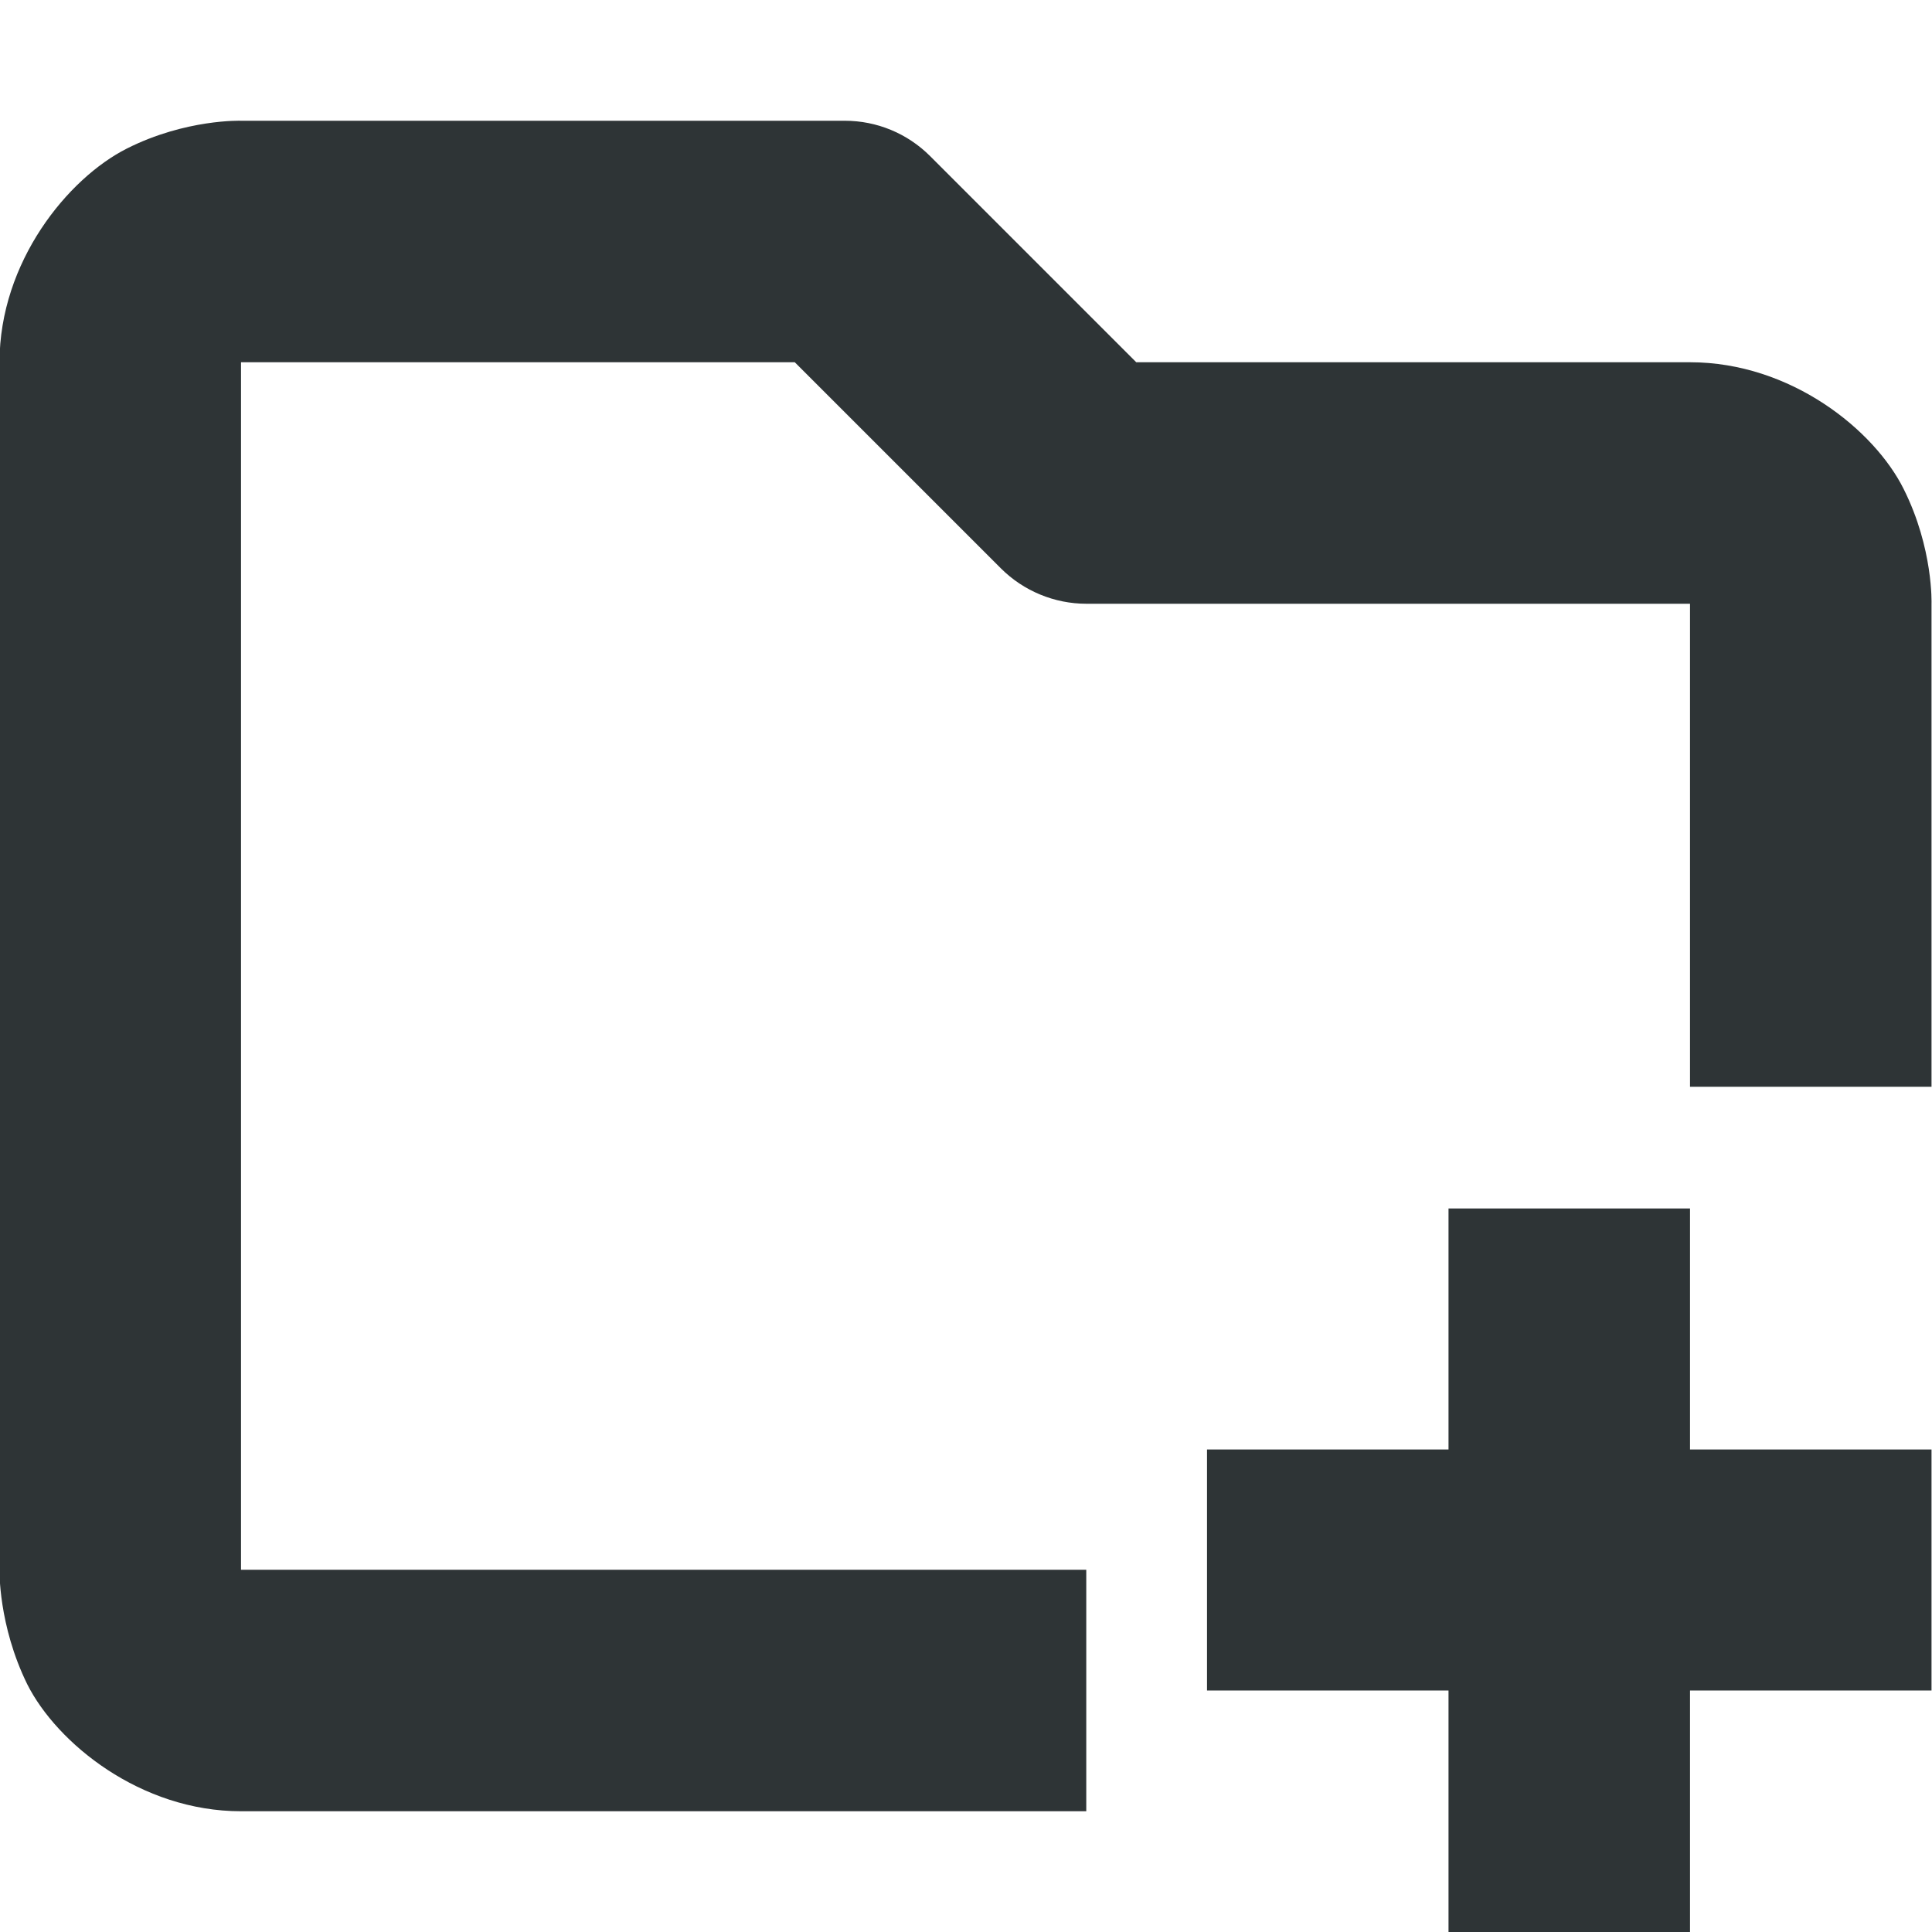
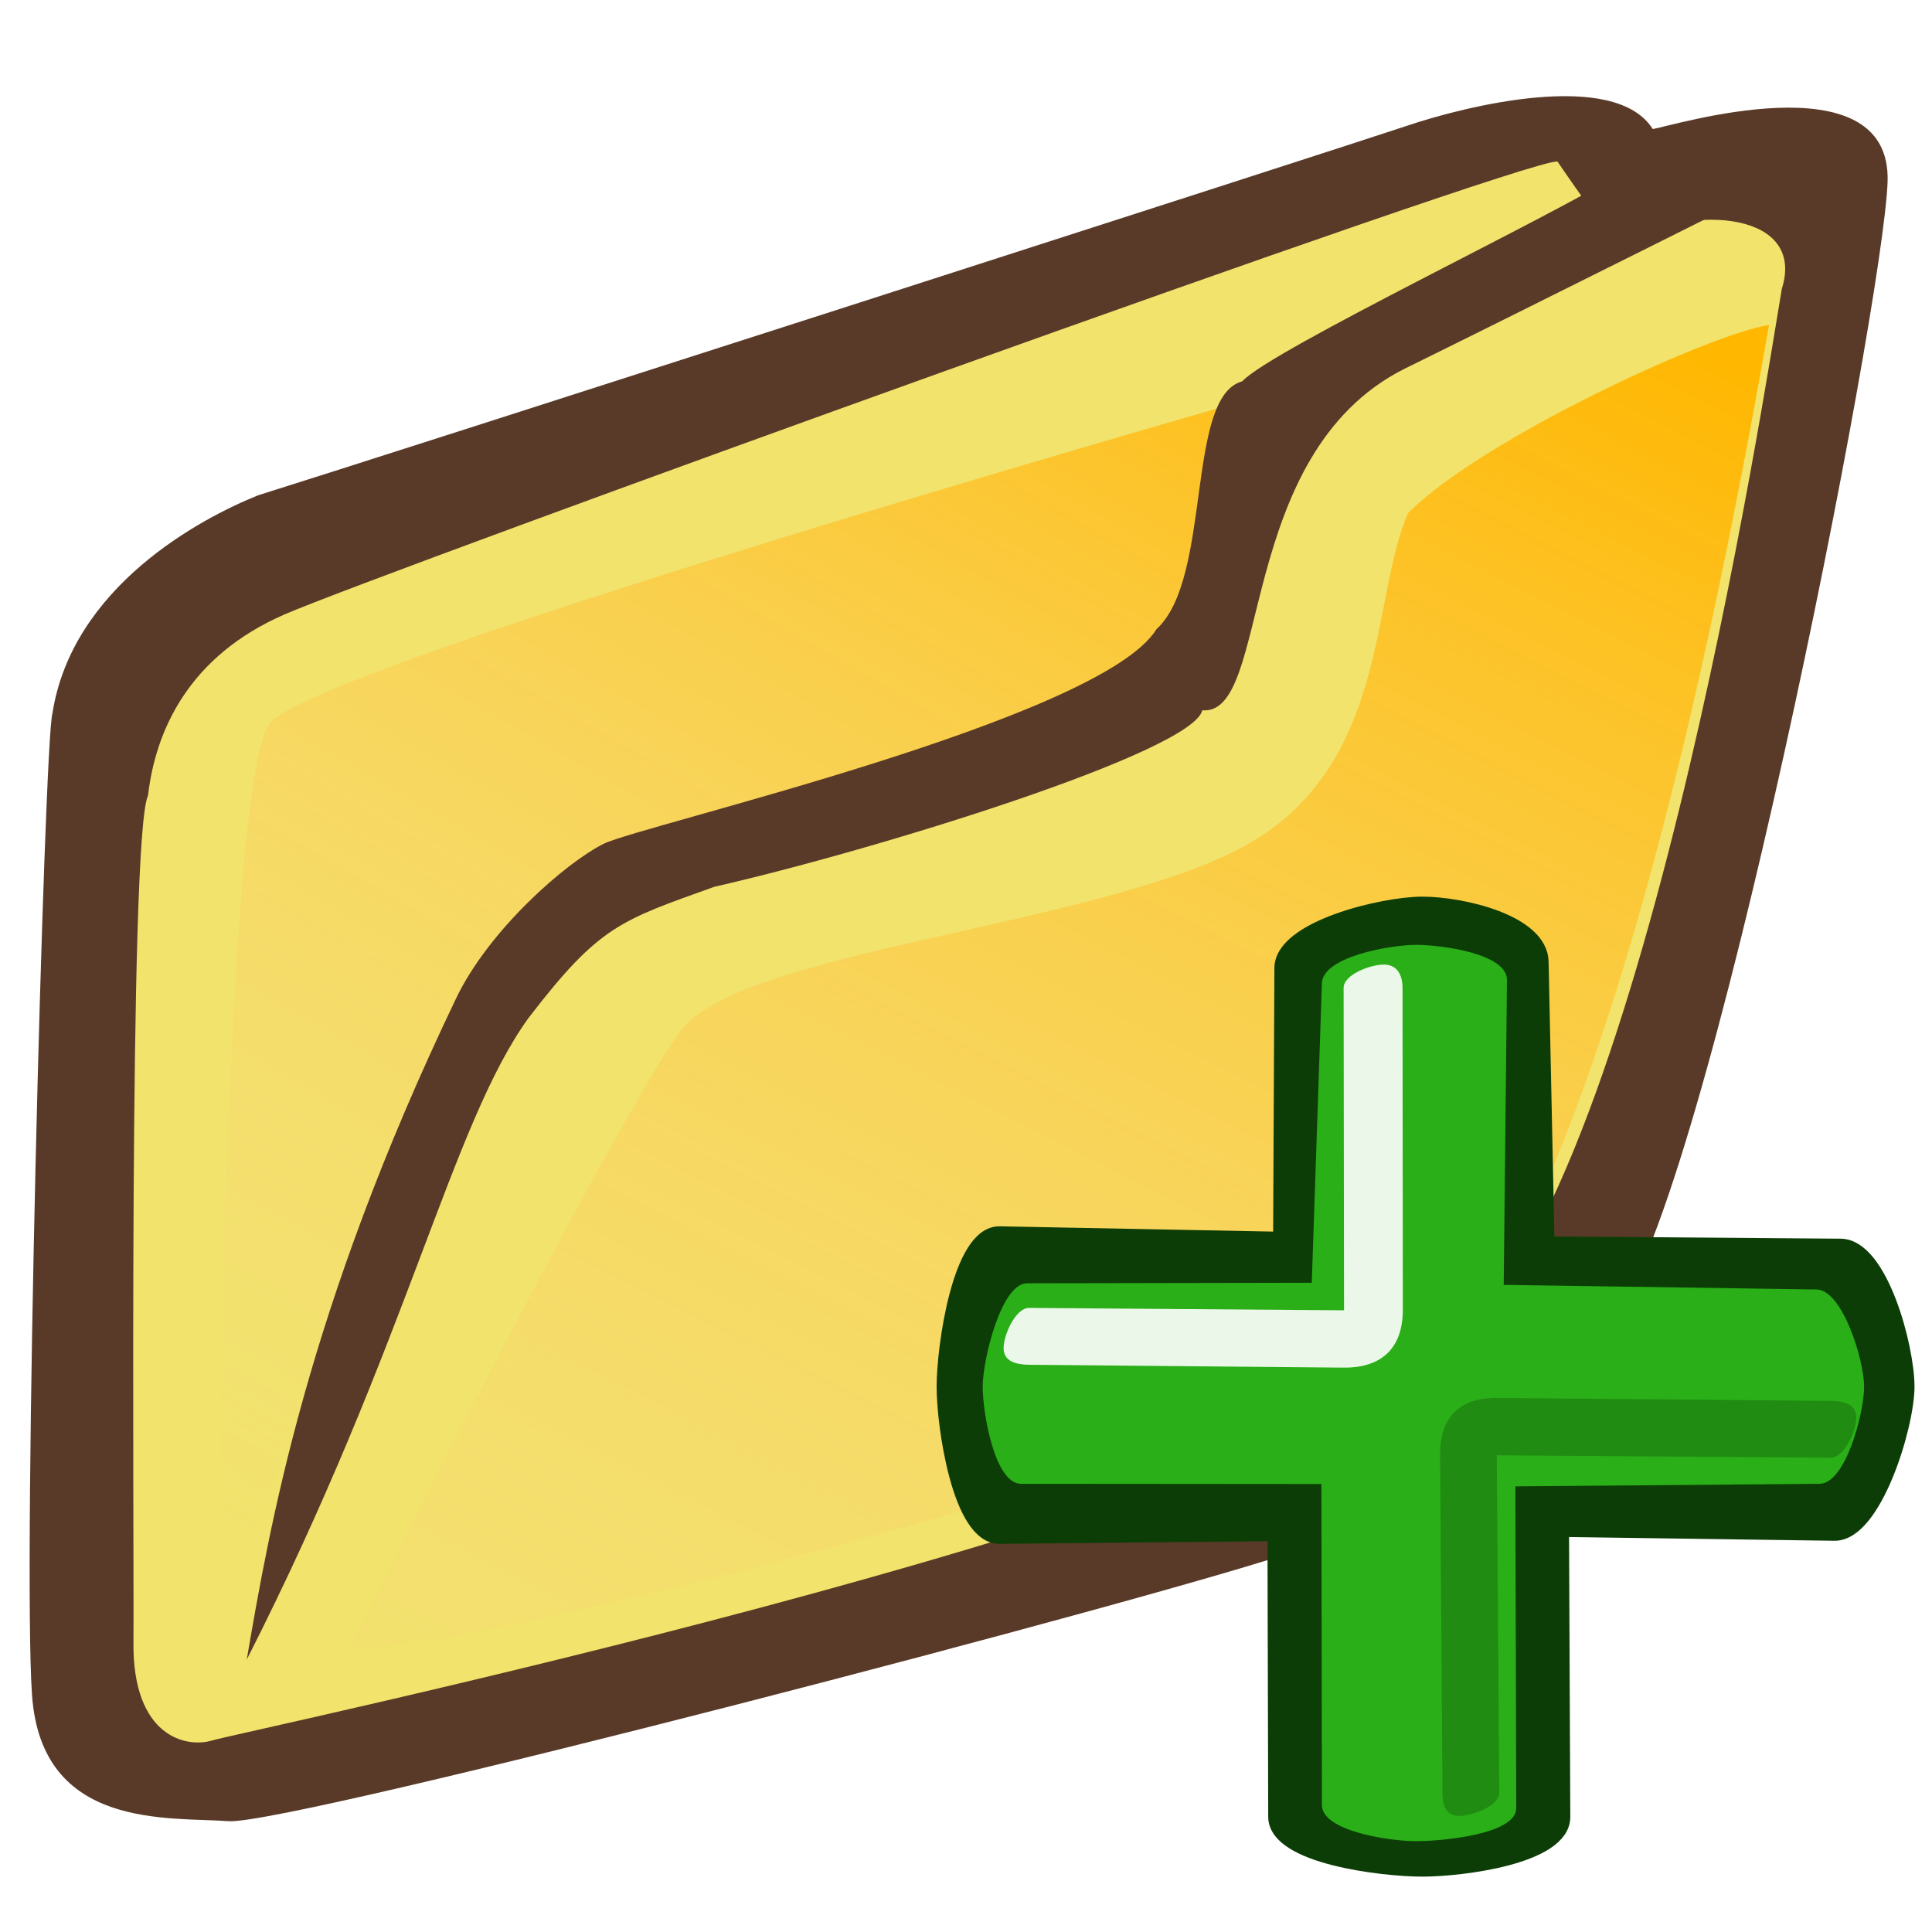
- <svg xmlns="http://www.w3.org/2000/svg" width="16px" height="16px" viewBox="0 0 16 16">
-   <g fill="#2e3436">
-     <path d="m11.996 10.008v1.996h-2v1.996h2v2h2v-2h2v-1.996h-2v-1.996z" />
-     <path d="m1.996 1s-0.457-0.016-0.945 0.23c-0.488 0.246-1.055 0.938-1.055 1.77v10s-0.012 0.457 0.23 0.949c0.246 0.488 0.938 1.051 1.77 1.051h7v-2h-7v-10h4.586l1.707 1.707c0.188 0.188 0.445 0.293 0.707 0.293h5v4h2v-4s0.016-0.457-0.23-0.949c-0.242-0.488-0.934-1.051-1.77-1.051h-4.586l-1.707-1.707c-0.188-0.188-0.441-0.293-0.707-0.293z" fill-rule="evenodd" />
+ <svg xmlns="http://www.w3.org/2000/svg" xmlns:xlink="http://www.w3.org/1999/xlink" id="svg652" width="90" height="90" version="1.0">
+   <defs id="defs654">
+     <linearGradient id="linearGradient559" xlink:href="#linearGradient632" x1="60.645" y1="19.296" x2="35.371" y2="69.143" gradientUnits="userSpaceOnUse" spreadMethod="pad" gradientTransform="matrix(0.553205,0,0,0.553205,-2.253836,-2.322417)" />
+     <linearGradient x1="0" y1="0" x2="1" y2="0" id="linearGradient632" gradientUnits="objectBoundingBox" spreadMethod="pad">
+       <stop style="stop-color:#ffb700;stop-opacity:1;" offset="0" id="stop633" />
+       <stop style="stop-color:#ffd58f;stop-opacity:0;" offset="1" id="stop634" />
+     </linearGradient>
+     <linearGradient xlink:href="#linearGradient632" id="linearGradient631" x1="85.638" y1="17.444" x2="73.916" y2="54.628" gradientUnits="userSpaceOnUse" spreadMethod="pad" gradientTransform="matrix(0.40974,0,0,0.746903,-2.253836,-2.322417)" />
+   </defs>
+   <g id="g2282" transform="matrix(3,0,0,3,-0.5659481,-1.901239)">
+     <path id="path554" style="font-size:12px;fill:#593a28;fill-rule:evenodd;stroke-width:1pt" d="M 25.852,2.637 C 26.089,2.61 29.566,1.515 29.499,3.458 C 29.431,5.4 26.704,19.299 25.256,21.046 C 24.581,22.171 22.994,23.776 20.394,24.69 C 18.283,25.428 4.662,28.983 3.735,28.913 C 2.808,28.843 0.835,29.052 0.686,26.957 C 0.537,24.862 0.877,12.125 1.002,11.716 C 1.306,9.746 3.299,8.685 4.198,8.324 C 5.815,7.821 21.147,2.887 22.039,2.586 C 22.93,2.285 25.258,1.699 25.852,2.637 z " />
+     <path id="path552" style="font-size:12px;fill:#f1e36c;fill-rule:evenodd;stroke-width:1pt" d="M 24.373,3.142 C 24.373,3.142 25.254,4.444 25.338,4.394 C 26.551,3.781 28.225,3.95 27.857,5.118 C 27.621,6.487 25.619,19.796 22.519,21.676 C 19.413,24.287 3.894,27.533 3.489,27.658 C 3.085,27.784 2.248,27.605 2.261,26.143 C 2.273,24.68 2.181,13.616 2.487,12.988 C 2.604,11.968 3.126,10.821 4.603,10.176 C 6.08,9.531 23.913,3.077 24.373,3.142 z " />
+     <path id="path562" style="font-size:12px;fill:url(#linearGradient631);fill-rule:evenodd;stroke-width:1pt" d="M 20.489,6.576 C 20.489,6.576 5.112,10.929 4.381,11.863 C 3.65,12.796 3.584,25.476 3.55,25.776 C 3.515,26.076 7.507,15.606 9.13,15.042 C 10.754,14.479 17.564,12.738 18.384,11.024 C 19.205,9.31 19.443,6.855 21.144,6.302" />
+     <path id="path553" style="font-size:12px;fill:#593a28;fill-rule:evenodd;stroke-width:1pt" d="M 4.02,26.404 C 6.538,21.452 7.195,18.096 8.399,16.436 C 9.499,15.005 9.82,14.928 11.283,14.403 C 13.764,13.839 18.705,12.313 18.858,11.663 C 19.939,11.755 19.347,7.695 21.994,6.362 C 23.729,5.509 28.195,3.273 28.195,3.273 L 25.386,3.303 C 24.375,3.953 19.923,6.069 19.478,6.555 C 18.593,6.796 19.016,9.612 18.146,10.404 C 17.283,11.807 10.146,13.449 9.567,13.734 C 8.989,14.018 7.777,15.067 7.263,16.153 C 4.941,21 4.373,24.357 4.02,26.404 z " />
+     <path id="path635" d="M 27.658,5.68 C 26.741,5.821 23.21,7.443 22.056,8.598 C 21.466,9.895 21.782,12.591 19.437,13.812 C 17.092,15.033 11.662,15.401 10.747,16.652 C 9.831,17.902 5.986,25.39 5.681,26.124 C 5.376,26.857 22.618,22.546 23.385,20.67 C 24.434,18.794 26.042,14.942 27.658,5.68 z " style="font-size:12px;fill:url(#linearGradient559);fill-rule:evenodd;stroke-width:1pt" />
+   </g>
+   <g id="g4655" transform="matrix(2.716724,0,0,2.716724,7.908746,6.533063)">
+     <path id="path584" d="M 14.23,18.758 C 13.554,18.744 13.284,20.695 13.284,21.372 C 13.284,22.049 13.554,23.94 14.23,23.933 L 18.957,23.887 L 18.97,28.749 C 18.972,29.425 20.801,29.639 21.478,29.639 C 22.155,29.639 23.883,29.425 23.88,28.749 L 23.858,23.814 L 28.544,23.88 C 29.22,23.89 29.782,22.049 29.782,21.372 C 29.782,20.695 29.327,18.975 28.65,18.97 L 23.61,18.931 L 23.508,14.088 C 23.494,13.411 22.155,13.105 21.478,13.105 C 20.801,13.105 19.079,13.517 19.076,14.194 L 19.054,18.851 L 14.23,18.758 z " style="font-size:12px;fill:#0d3d07;fill-rule:evenodd;stroke:#0d3d07;stroke-width:0.27" />
+     <path id="path589" d="M 14.701,19.6 C 14.252,19.6 13.939,20.923 13.939,21.372 C 13.939,21.821 14.145,23.038 14.595,23.038 L 19.747,23.042 L 19.756,28.547 C 19.757,28.996 20.92,29.166 21.369,29.166 C 21.818,29.166 23.089,29.049 23.088,28.6 L 23.073,23.082 L 28.289,23.038 C 28.738,23.034 29.053,21.821 29.053,21.372 C 29.053,20.923 28.685,19.712 28.236,19.706 L 22.873,19.627 L 22.929,14.399 C 22.933,13.95 21.818,13.797 21.369,13.797 C 20.92,13.797 19.771,14.003 19.756,14.452 L 19.582,19.591 L 14.701,19.6 z " style="font-size:12px;fill:#2aaf18;fill-opacity:1;fill-rule:evenodd;stroke:none;stroke-width:0.839pt" />
+     <path id="path592" d="M 21.782,22.556 L 21.823,28.332 C 21.824,28.561 21.881,28.732 22.11,28.732 C 22.339,28.732 22.799,28.561 22.797,28.332 L 22.754,22.55 L 28.481,22.59 C 28.71,22.592 28.918,22.132 28.918,21.903 C 28.918,21.674 28.71,21.618 28.481,21.616 L 22.759,21.566 C 22.107,21.561 21.777,21.904 21.782,22.556 z " style="font-size:12px;fill:#208c11;fill-opacity:1;fill-rule:evenodd;stroke:none;stroke-width:0.839pt" />
+     <path id="path594" d="M 21.143,20.056 L 21.138,14.536 C 21.138,14.307 21.044,14.135 20.815,14.135 C 20.586,14.135 20.127,14.307 20.128,14.536 L 20.135,20.063 L 14.735,20.022 C 14.506,20.02 14.298,20.48 14.298,20.71 C 14.298,20.939 14.506,20.994 14.735,20.997 L 20.129,21.046 C 20.782,21.052 21.143,20.709 21.143,20.056 z " style="font-size:12px;fill:#ebf8e9;fill-opacity:1;fill-rule:evenodd;stroke:none;stroke-width:0.839pt" />
  </g>
</svg>
